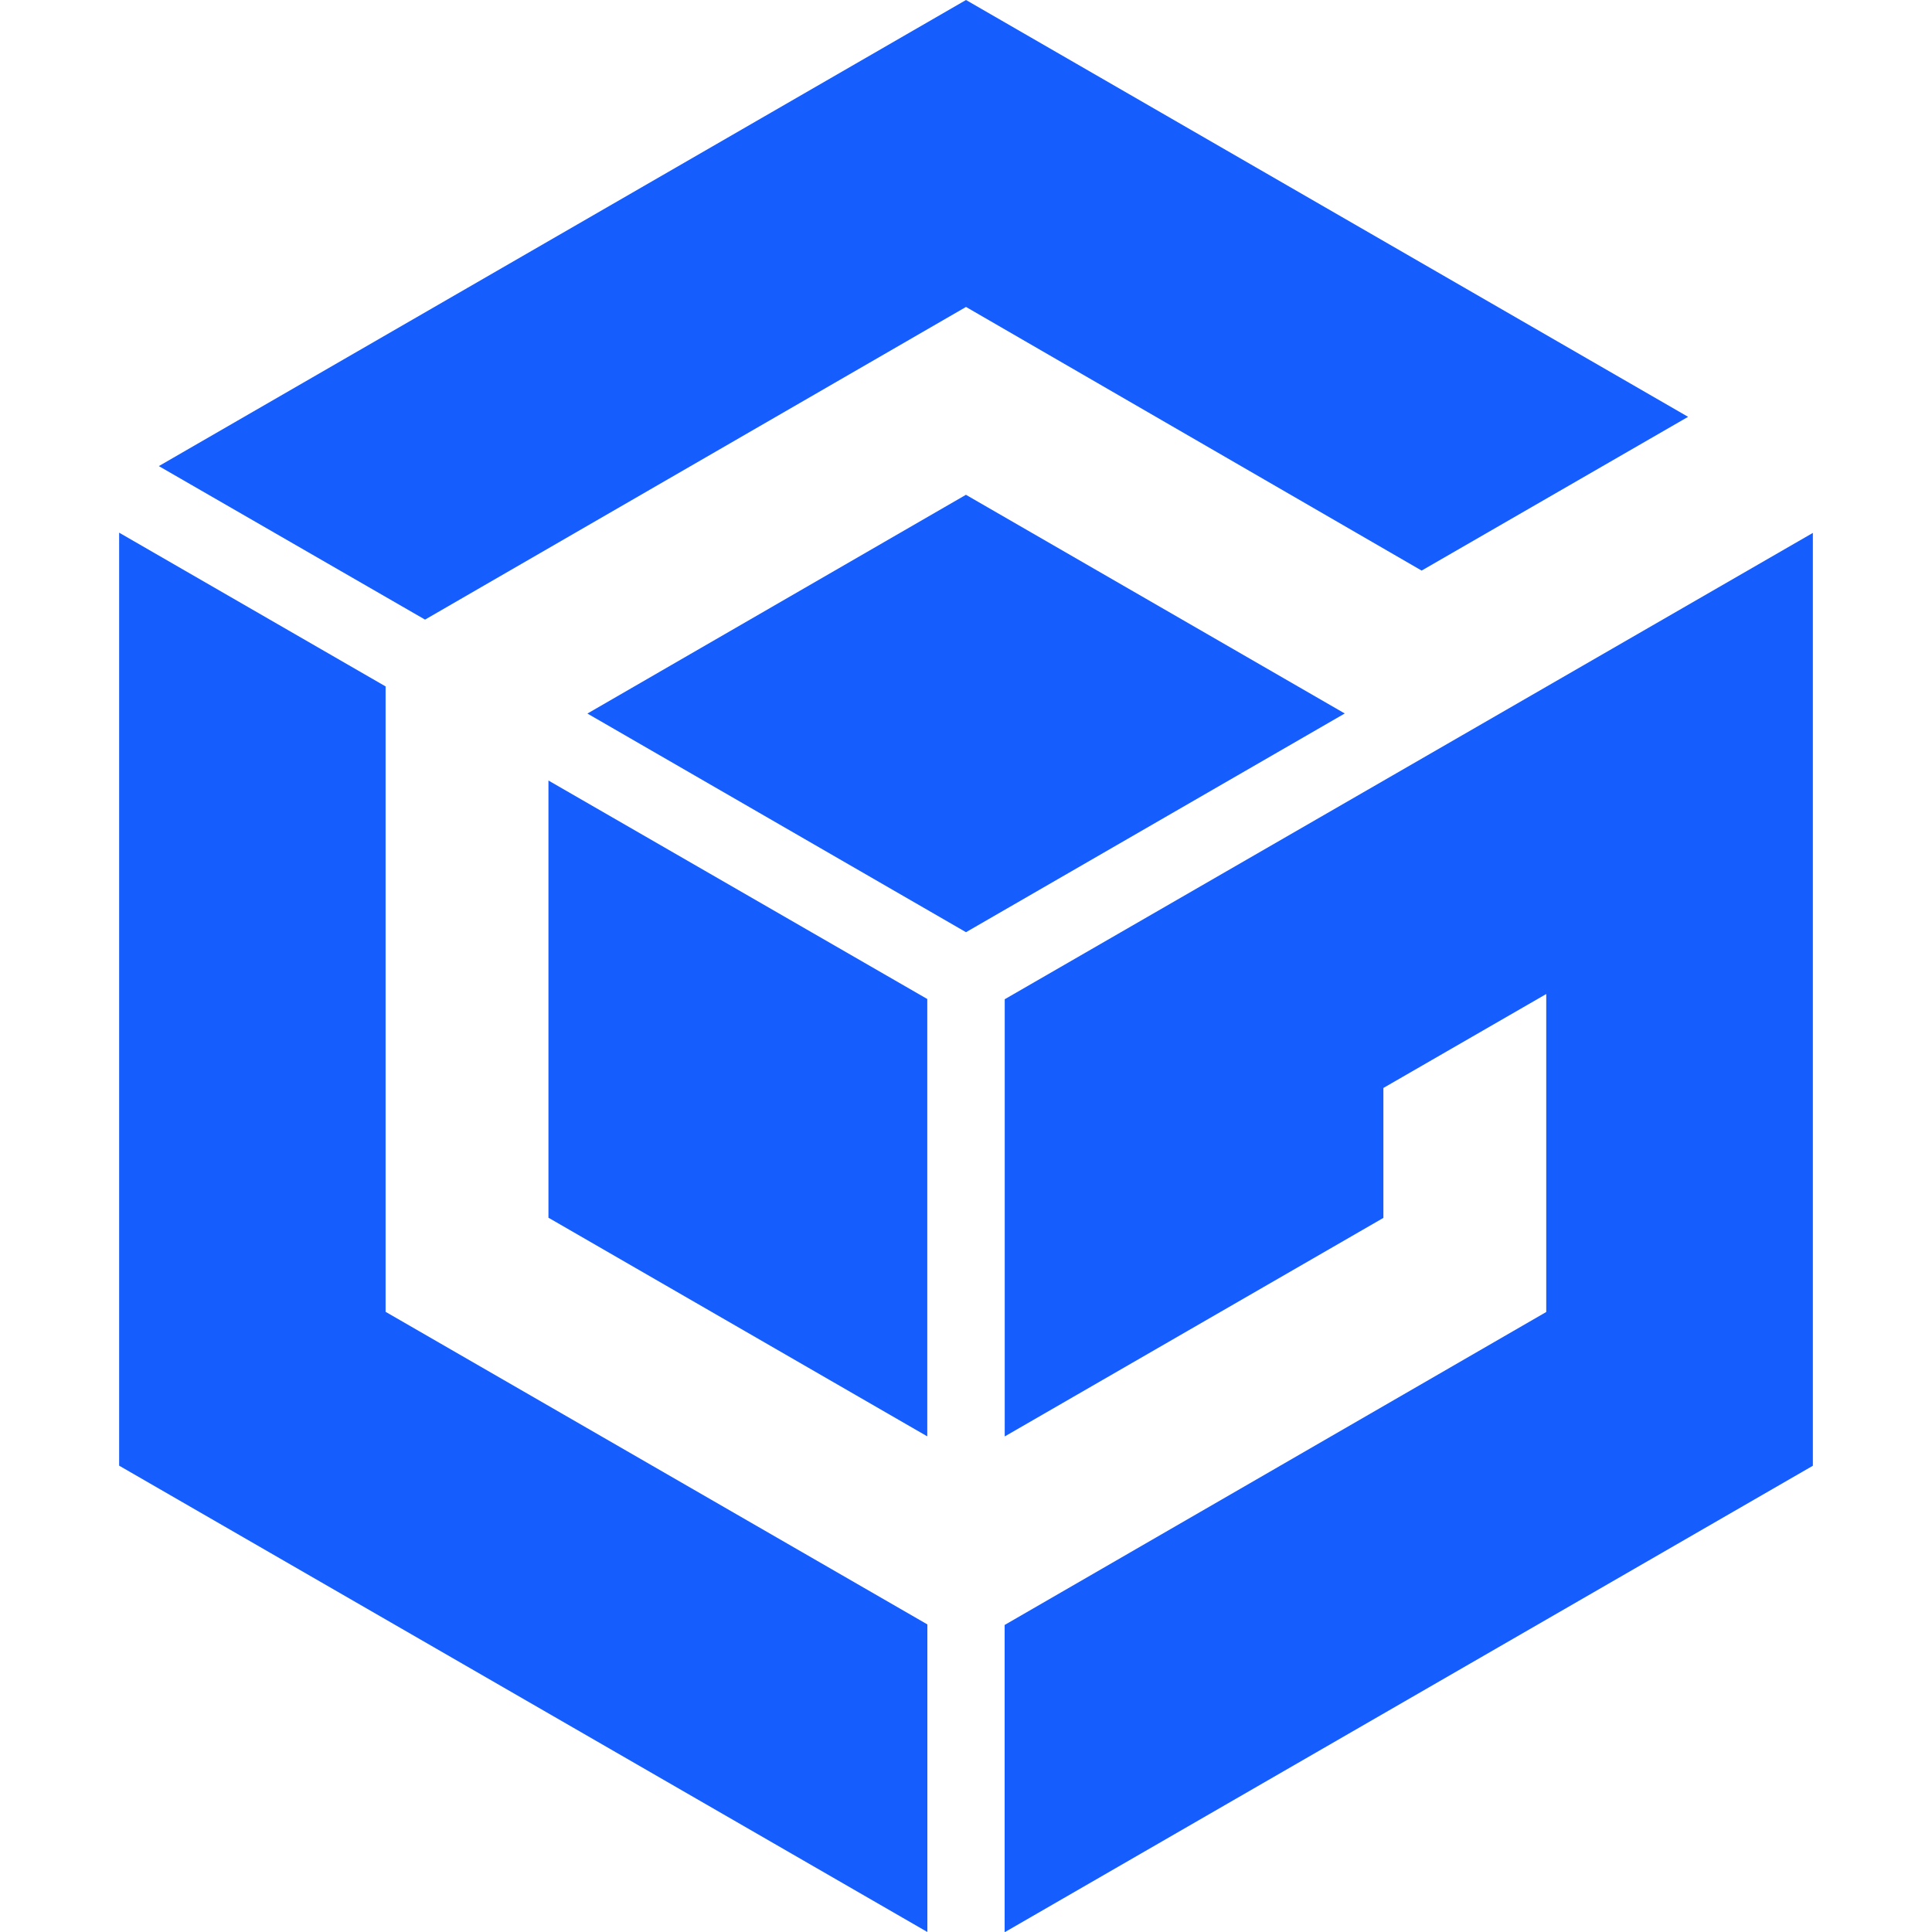
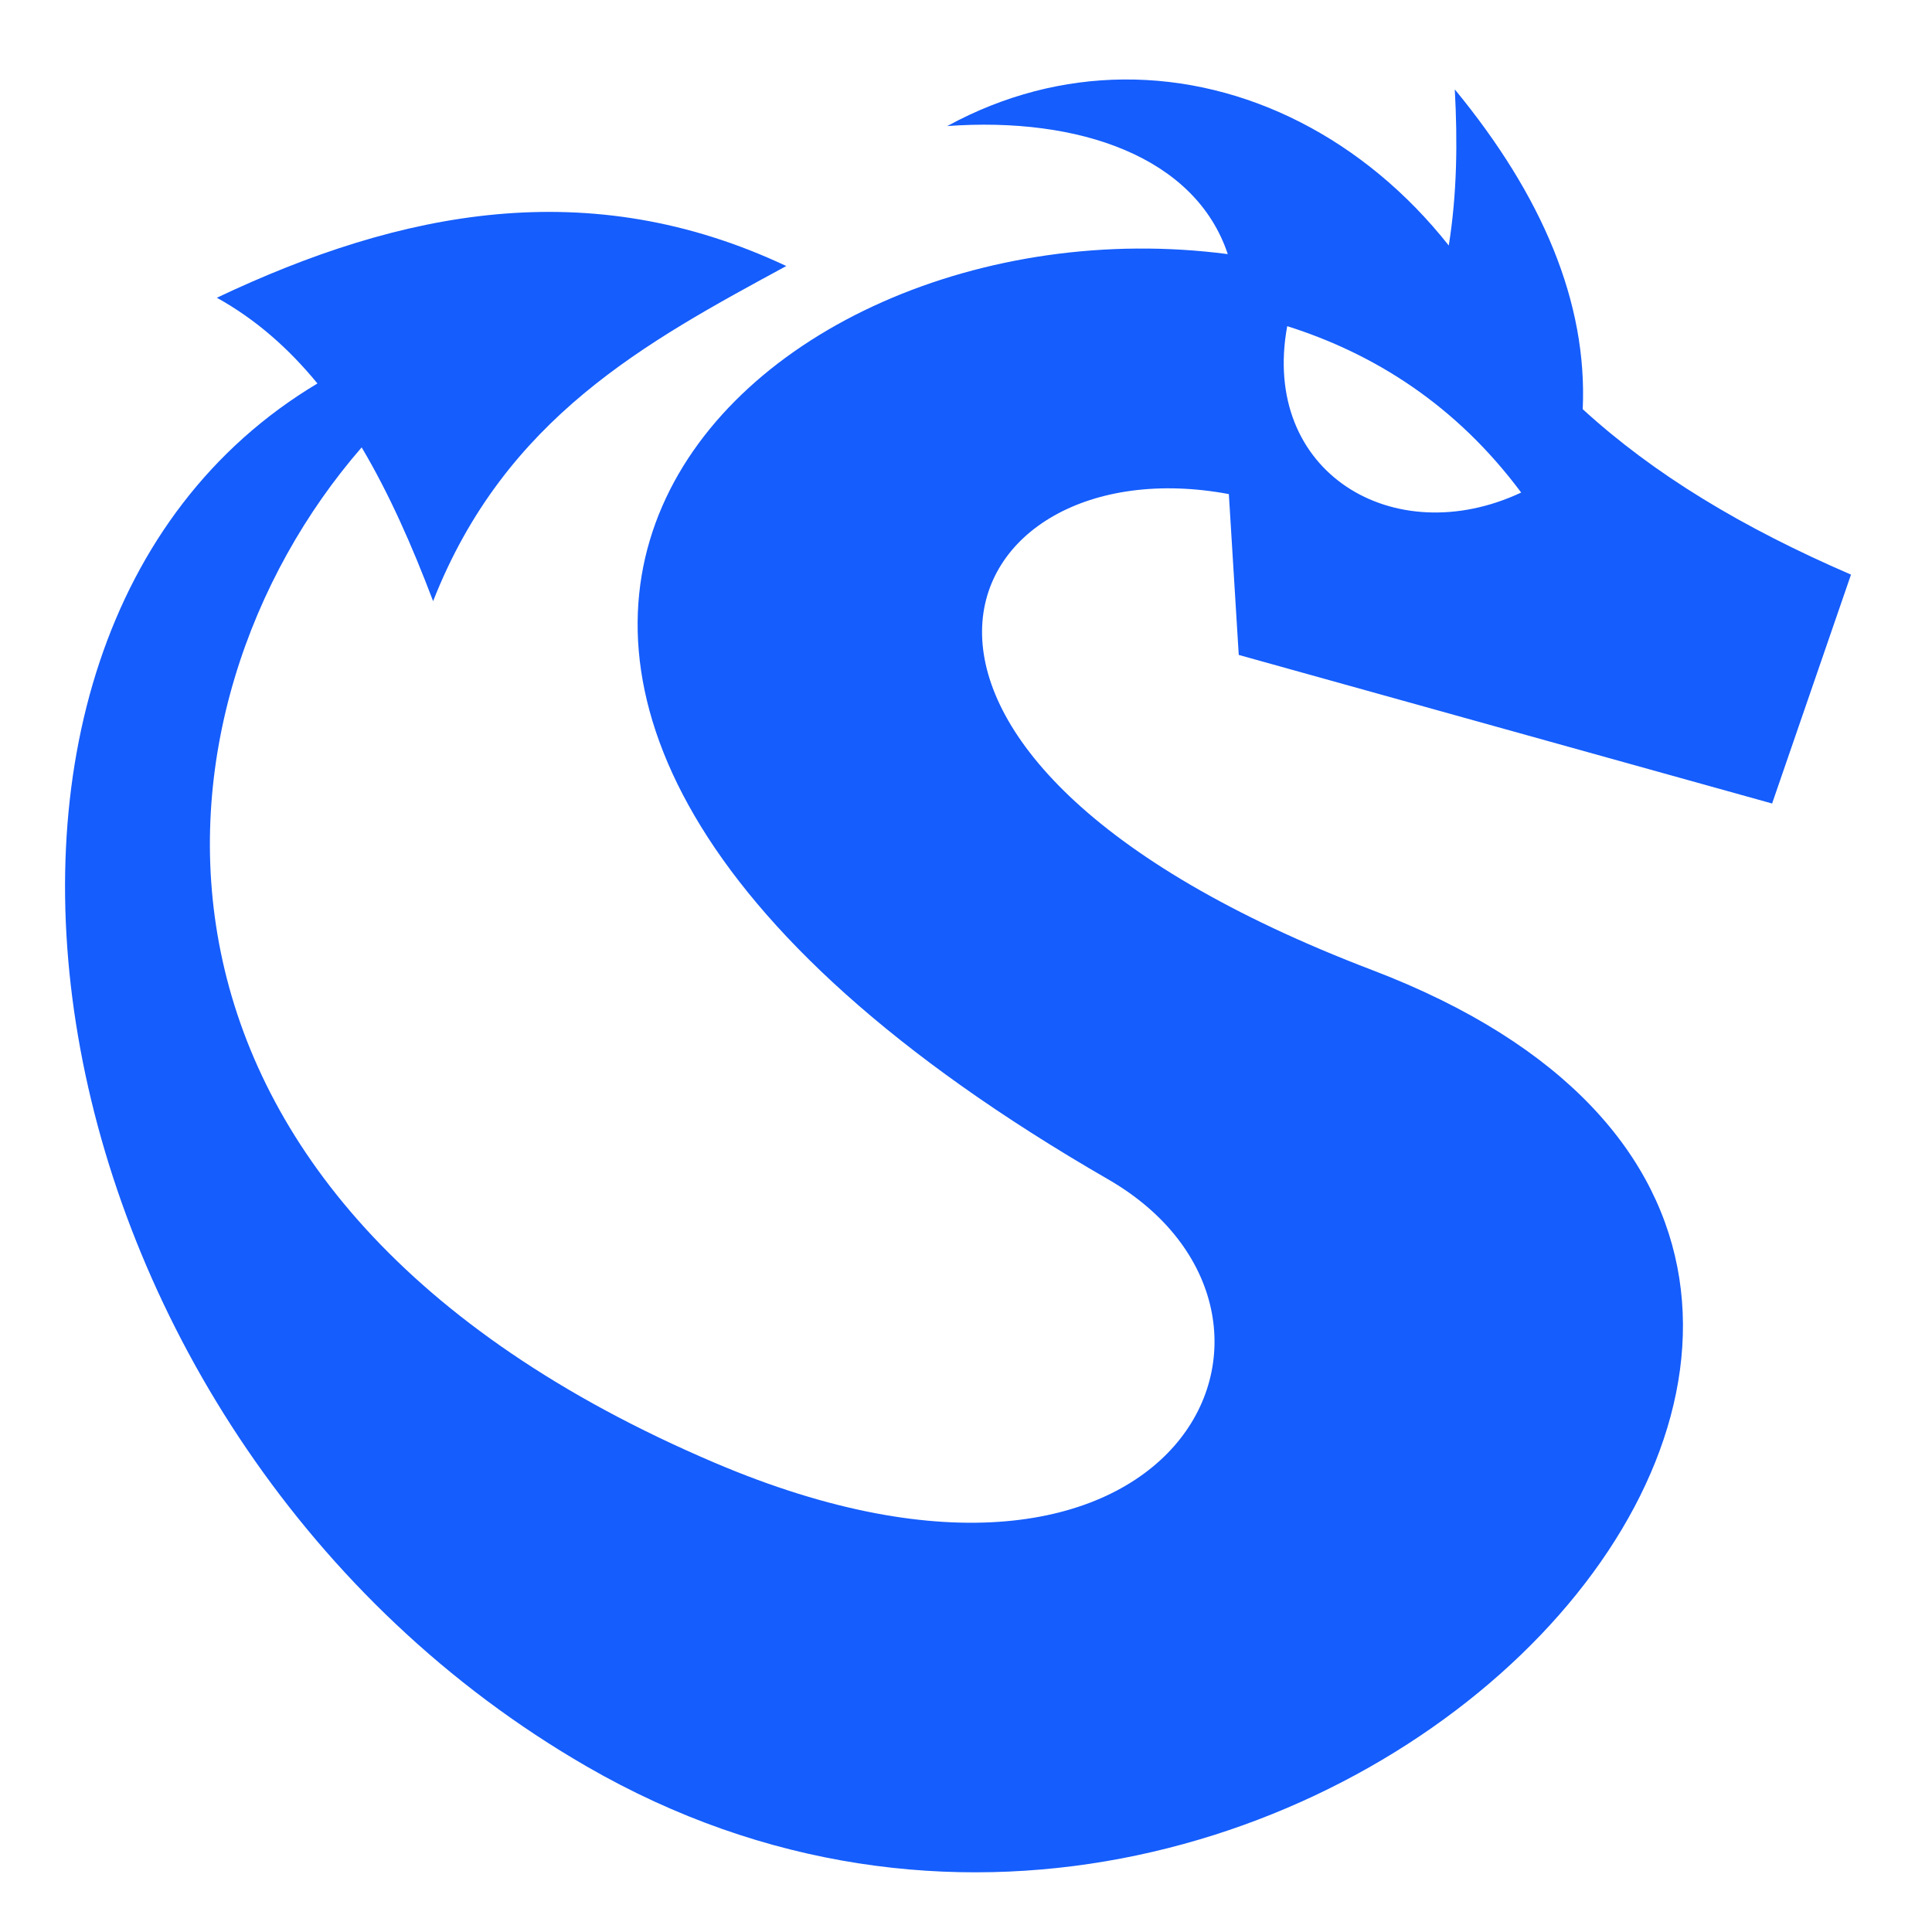
- <svg xmlns="http://www.w3.org/2000/svg" fill="#155DFC" width="800px" height="800px" viewBox="0 0 24 24" role="img">
-   <g id="SVGRepo_bgCarrier" stroke-width="0" />
-   <g id="SVGRepo_tracerCarrier" stroke-linecap="round" stroke-linejoin="round" />
-   <g id="SVGRepo_iconCarrier">
-     <path d="M6.815 15.128l4.704 2.715V12.41L6.813 9.696v5.433zM4.79 16.296l6.73 3.883V24L1.48 18.207V6.617l3.31 1.91v7.77zM12 6.146L7.297 8.864 12 11.58l4.705-2.717L12 6.147zM12 3.813l5.66 3.275 3.31-1.91L12 0 1.973 5.79 5.28 7.697 12 3.813zm7.208 12.483v-3.948l-2.023 1.167v1.614l-4.704 2.715v.005-5.436L22.52 6.62v11.588l-10.04 5.795v-3.817l6.728-3.888z" />
-   </g>
+ <svg xmlns="http://www.w3.org/2000/svg" stroke="none" fill="#155DFC" stroke-width="0" viewBox="0 0 512 512" height="200px" width="200px">
+   <path d="M297.688 21.063c-15.634.137-31.488 4.074-46.657 12.343 34.997-2.542 65.762 8.182 74.345 33.938-128.86-16.852-260.25 113.34-31.72 245.187 62.006 35.773 19.38 127.795-104.31 75.095C24.494 317.39 36.47 186.86 95.844 118.562c7.322 12.328 13.418 26.194 18.936 40.75 19.067-48.595 56.388-68.62 93.595-88.812-52.197-24.58-102.01-14.783-150.906 8.406 10.362 5.744 19.104 13.503 26.655 22.72-113.558 67.915-77.773 280.4 71.406 366.53 189.853 109.61 414.786-132.238 208.157-211.062-151.438-57.77-111.705-139.905-38.03-126.156l2.624 42.625 141.345 39.375 20.906-60.657c-28.94-12.513-52.207-26.577-71.092-43.843 1.268-28.244-10.66-56.505-33.907-84.75.757 13.793.603 27.582-1.592 41.376-22.21-28.084-53.733-44.287-86.25-44zm43.437 65.374c23 7.268 44.722 20.866 62 44.094-33.73 15.82-69.124-5.32-62-44.093z" />
</svg>
